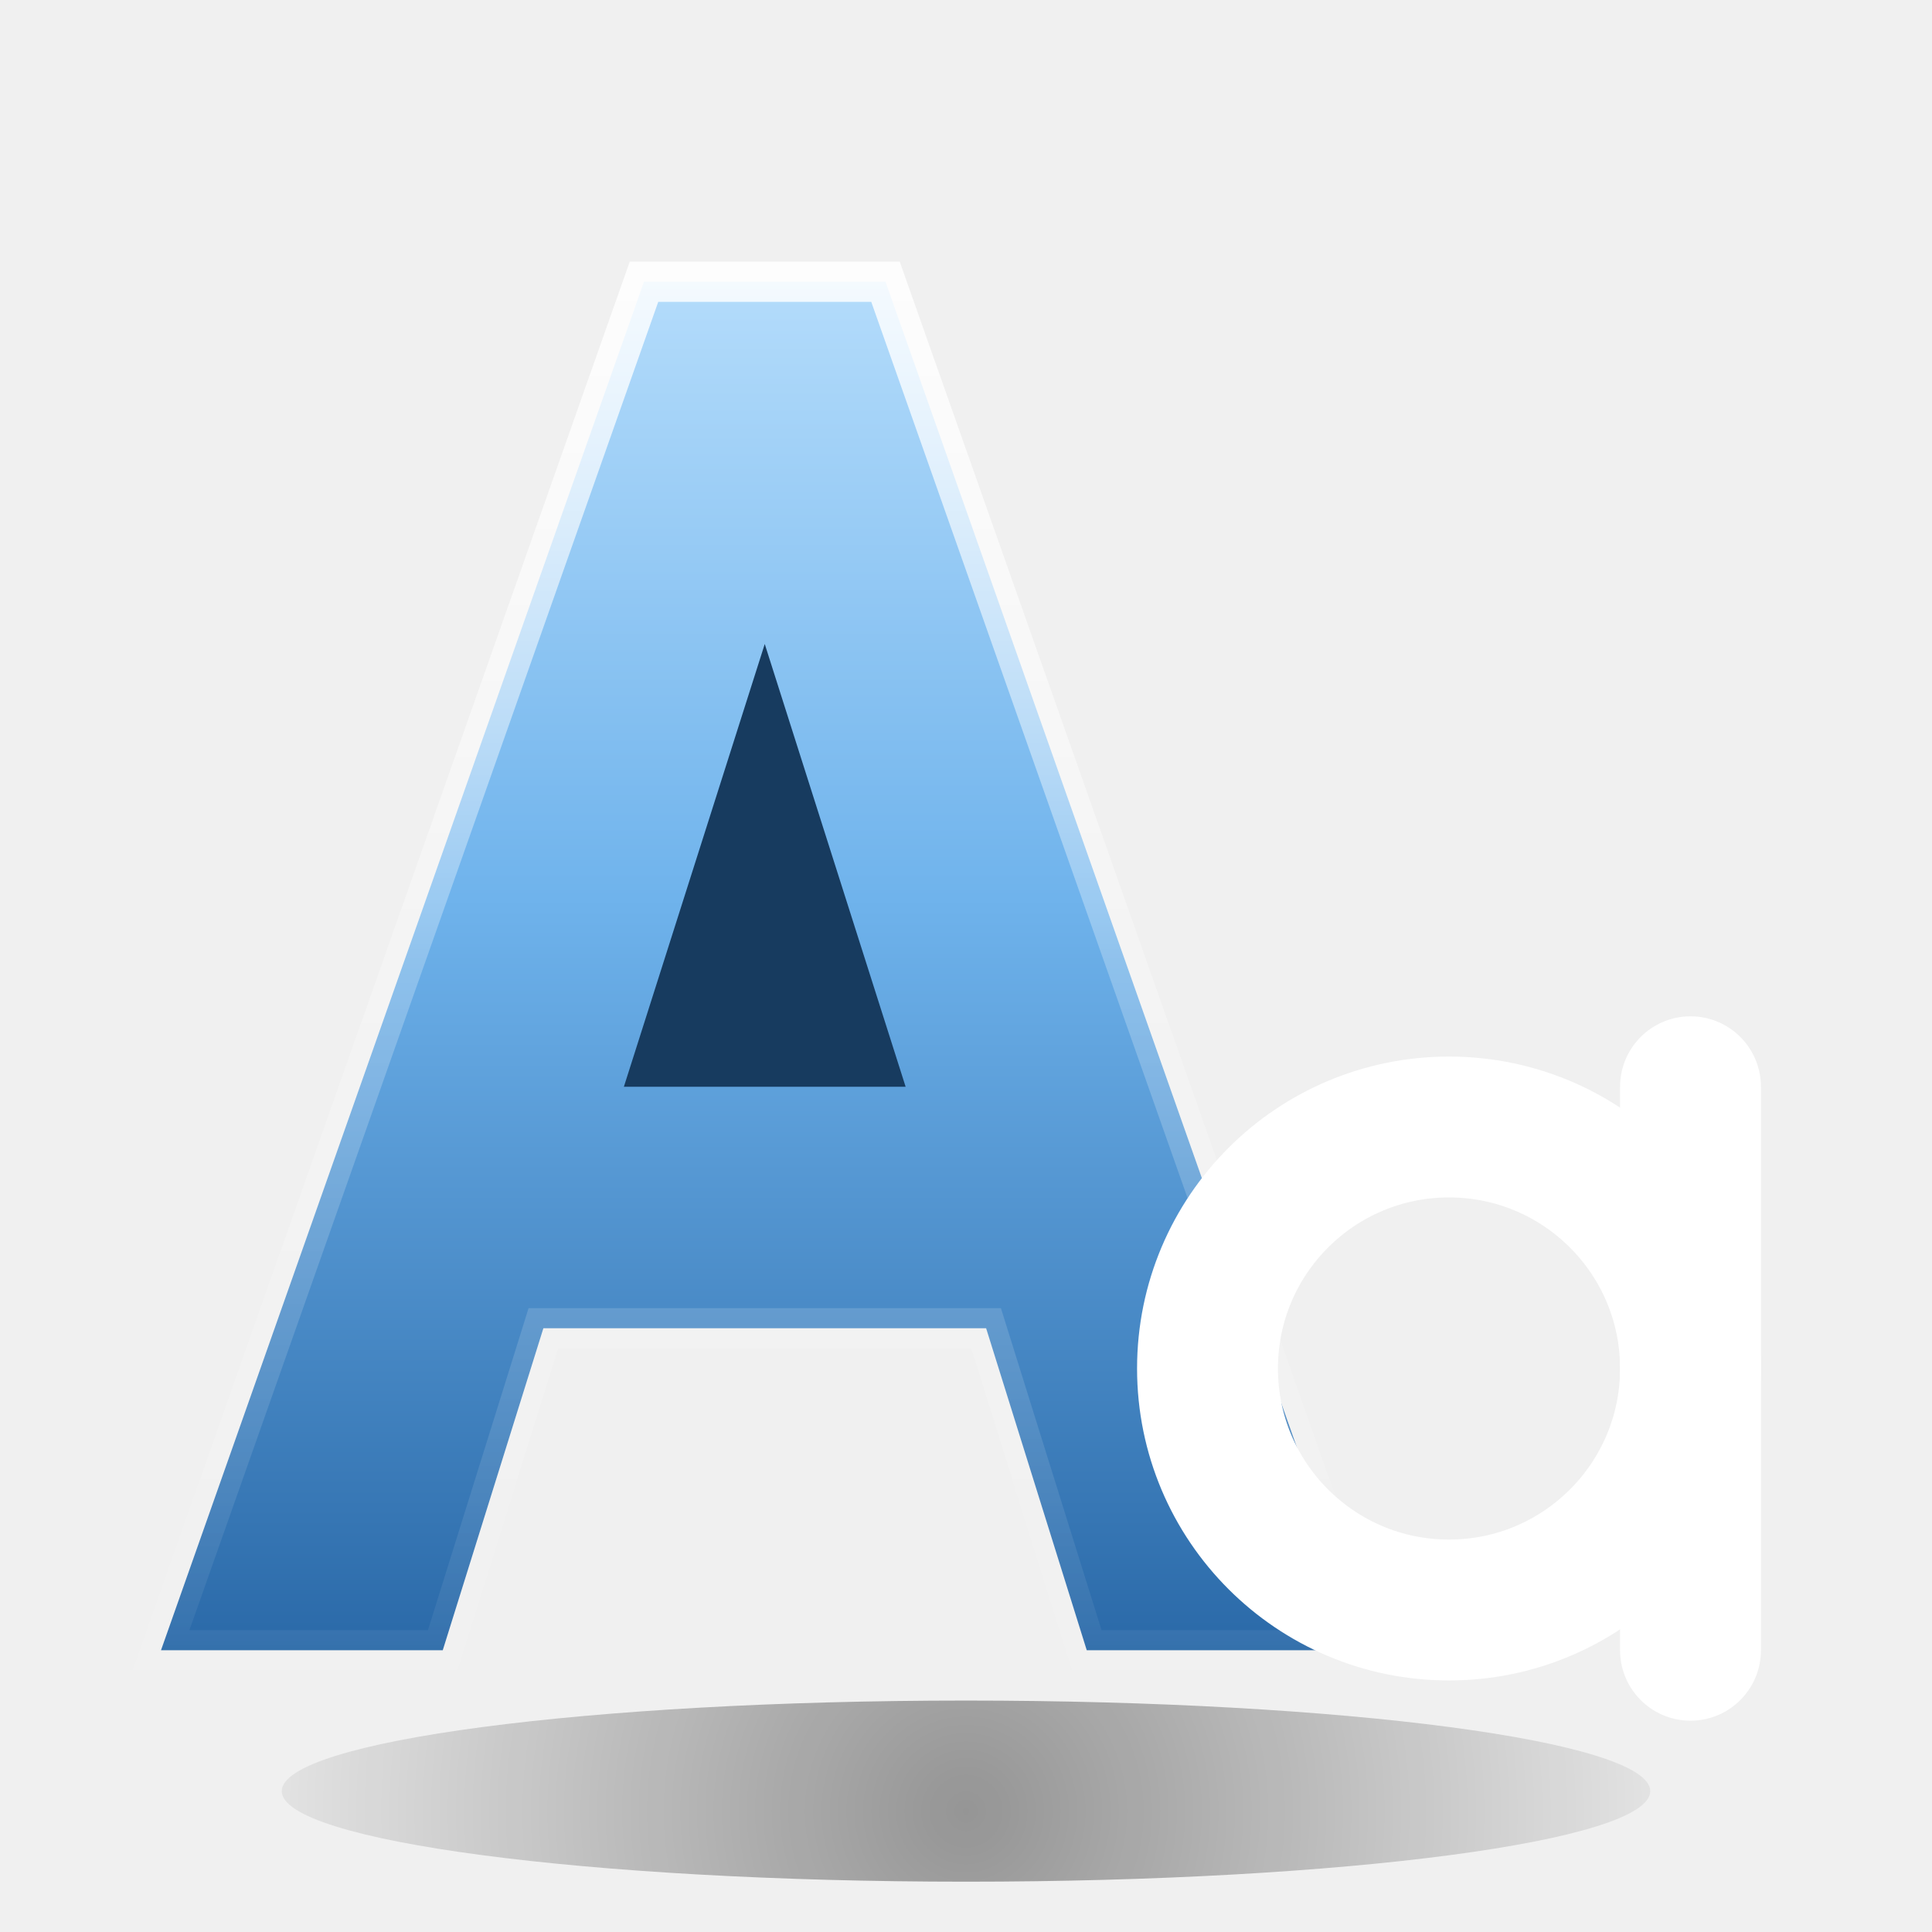
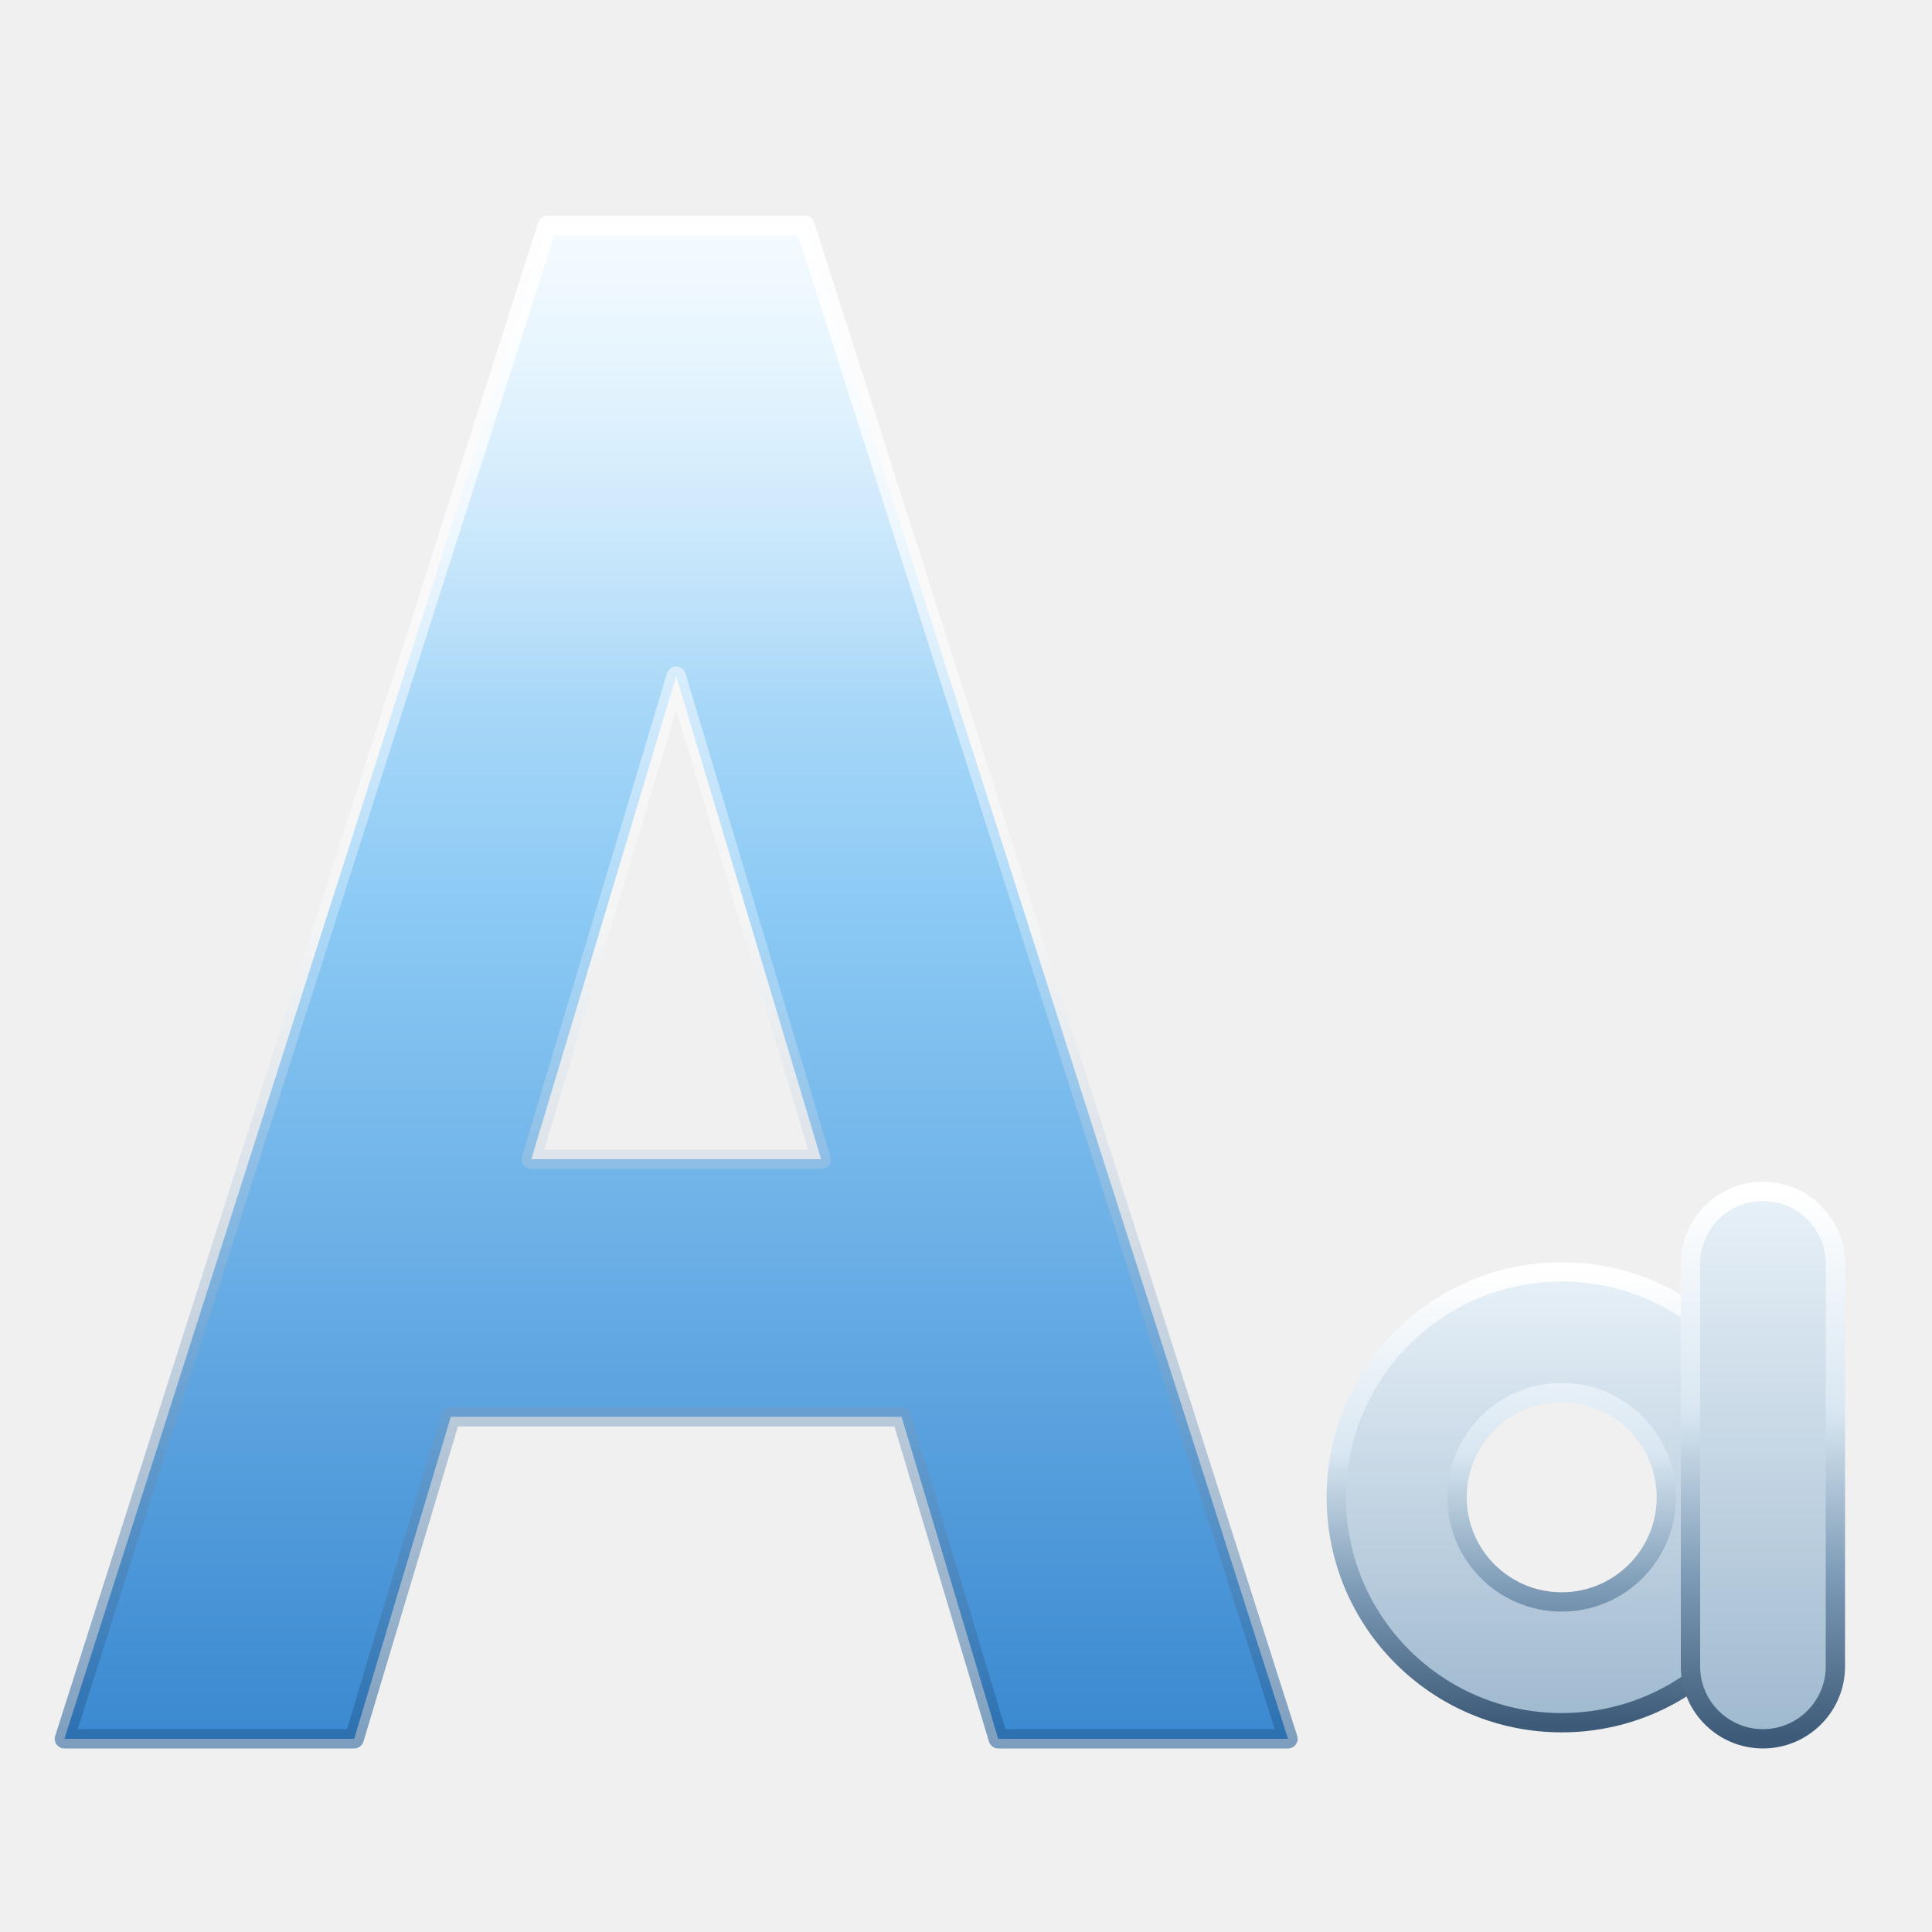
- <svg xmlns="http://www.w3.org/2000/svg" viewBox="0 0 96 96" width="96" height="96">
+ <svg xmlns="http://www.w3.org/2000/svg" viewBox="0 0 120 120" width="96" height="96">
  <defs>
-     <linearGradient id="g" x1="0" y1="0" x2="0" y2="1">
-       <stop offset="0" stop-color="#b4dcfb" stop-opacity="1" />
-       <stop offset="0.45" stop-color="#6fb3ec" stop-opacity="1" />
-       <stop offset="1" stop-color="#2a69a8" stop-opacity="1" />
+     <linearGradient id="skyG" x1="0" y1="0" x2="0" y2="1">
+       <stop offset="0" stop-color="#eaf7ff" />
+       <stop offset="0.45" stop-color="#8ccaf5" />
+       <stop offset="1" stop-color="#3a88d0" />
    </linearGradient>
-     <linearGradient id="d" x1="0" y1="0" x2="0" y2="1">
-       <stop offset="0" stop-color="#2b4561" stop-opacity="1" />
-       <stop offset="1" stop-color="#0f1b28" stop-opacity="1" />
+     <linearGradient id="hiG" x1="0" y1="0" x2="0" y2="1">
+       <stop offset="0" stop-color="#ffffff" stop-opacity="0.55" />
+       <stop offset="0.32" stop-color="#ffffff" stop-opacity="0" />
    </linearGradient>
-     <linearGradient id="r" x1="0" y1="0" x2="0" y2="1">
-       <stop offset="0" stop-color="#ffffff" stop-opacity="0.85" />
-       <stop offset="0.5" stop-color="#ffffff" stop-opacity="0.25" />
-       <stop offset="1" stop-color="#ffffff" stop-opacity="0.05" />
+     <linearGradient id="rimG" x1="0" y1="0" x2="0" y2="1">
+       <stop offset="0" stop-color="#ffffff" stop-opacity="0.95" />
+       <stop offset="0.45" stop-color="#ffffff" stop-opacity="0.3" />
+       <stop offset="1" stop-color="#1d5a95" stop-opacity="0.55" />
    </linearGradient>
-     <radialGradient id="sh" cx="48" cy="90" r="40" gradientUnits="userSpaceOnUse">
-       <stop offset="0" stop-color="#000000" stop-opacity="0.38" />
-       <stop offset="1" stop-color="#000000" stop-opacity="0" />
-     </radialGradient>
+     <linearGradient id="mFace" x1="0" y1="0" x2="0" y2="1">
+       <stop offset="0" stop-color="#e8f1f8" />
+       <stop offset="1" stop-color="#9fb9cf" />
+     </linearGradient>
+     <linearGradient id="mCh" x1="0" y1="0" x2="0" y2="1">
+       <stop offset="0" stop-color="#ffffff" />
+       <stop offset="0.4" stop-color="#d9e7f2" />
+       <stop offset="0.7" stop-color="#7e9cb7" />
+       <stop offset="1" stop-color="#3d5b78" />
+     </linearGradient>
  </defs>
-   <ellipse cx="48" cy="89" rx="34" ry="4.5" fill="url(#sh)" />
-   <path d="M8 82 L32 14 H44 L68 82 H54 L49 66 H27 L22 82 Z" fill="url(#g)" />
-   <path d="M8 82 L32 14 H44 L68 82 H54 L49 66 H27 L22 82 Z" fill="none" stroke="url(#r)" stroke-width="2" />
-   <path d="M31 54 H45 L38 32 Z" fill="#173b5f" fill-opacity="1" />
-   <path d="M84 54 V82" fill="none" stroke="#ffffff" stroke-width="7" stroke-linecap="round" stroke-linejoin="round" stroke-opacity="1" />
-   <circle cx="72" cy="68" r="12" fill="none" stroke="#ffffff" stroke-width="7" />
+   <path d="M4 108L34 14H50L80 108H62L56 88H28L22 108ZM33 72H51L42 42Z" fill="url(#skyG)" fill-rule="evenodd" />
+   <path d="M4 108L34 14H50L80 108H62L56 88H28L22 108ZM33 72H51L42 42Z" fill="url(#hiG)" fill-rule="evenodd" />
+   <path d="M4 108L34 14H50L80 108H62L56 88H28L22 108ZM33 72H51L42 42Z" fill="none" stroke="url(#rimG)" stroke-width="1.2" stroke-linejoin="round" />
+   <path d="M111 93A14 14 0 1 1 83 93A14 14 0 1 1 111 93ZM103.5 93A6.5 6.5 0 1 1 90.5 93A6.5 6.5 0 1 1 103.5 93Z" fill="url(#mFace)" stroke="url(#mCh)" stroke-width="1.2" stroke-linejoin="round" fill-rule="evenodd" />
+   <path d="M109.5 74H109.5A4.5 4.5 0 0 1 114 78.5V103.5A4.5 4.5 0 0 1 109.5 108H109.5A4.5 4.5 0 0 1 105 103.5V78.5A4.5 4.5 0 0 1 109.5 74Z" fill="url(#mFace)" stroke="url(#mCh)" stroke-width="1.2" stroke-linejoin="round" />
</svg>
